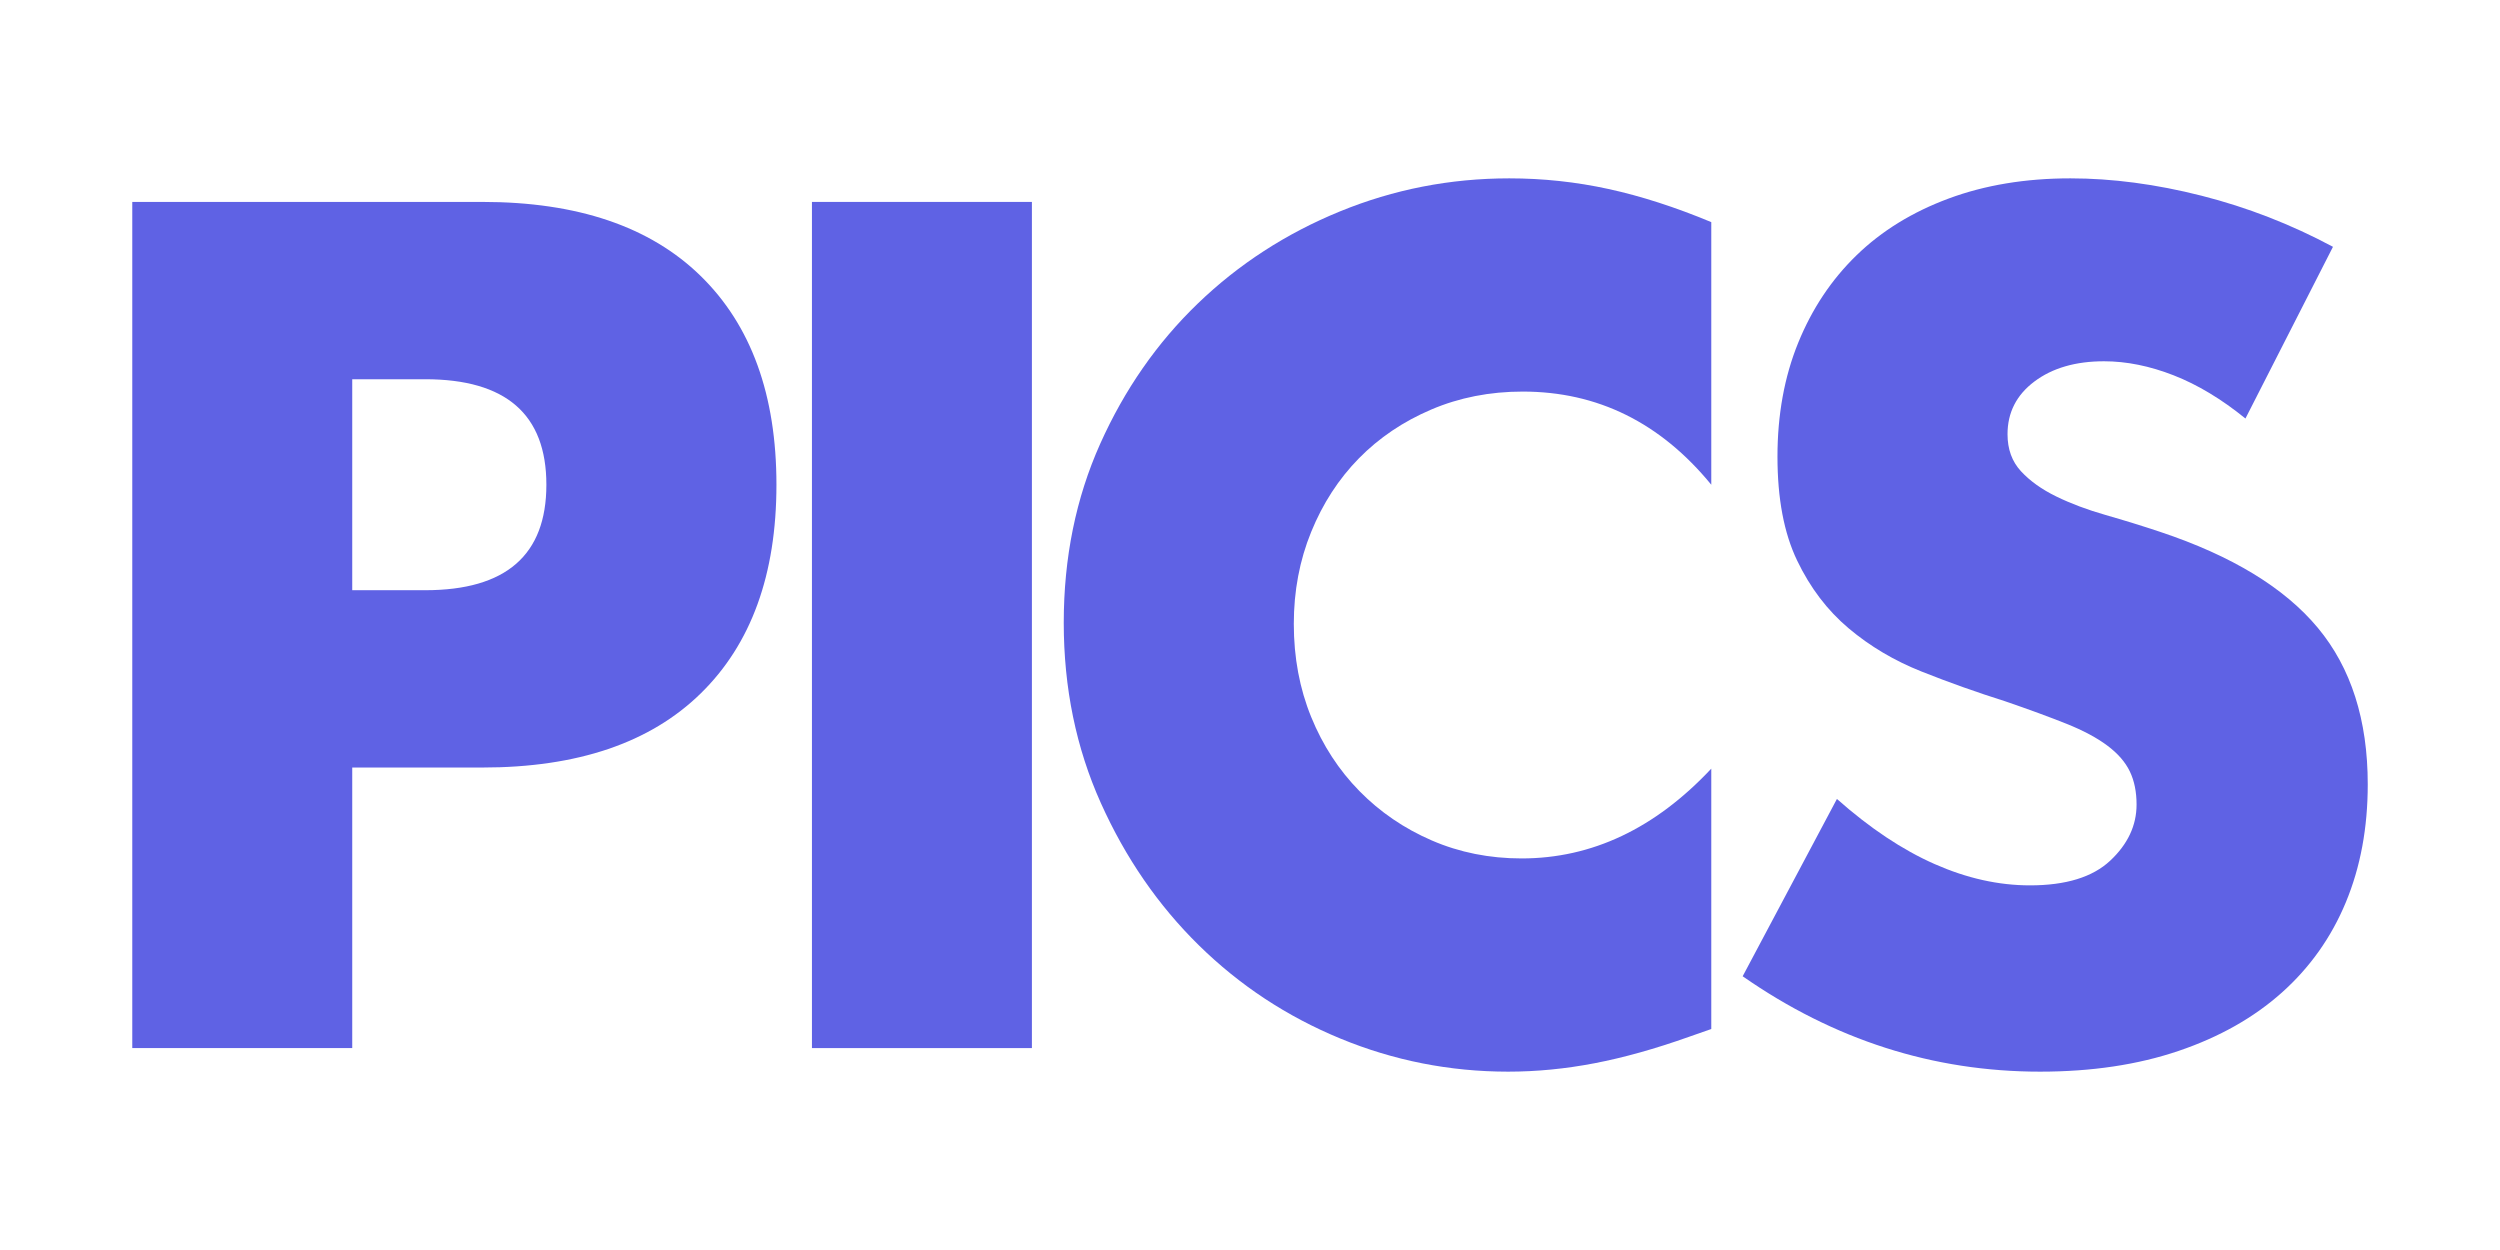
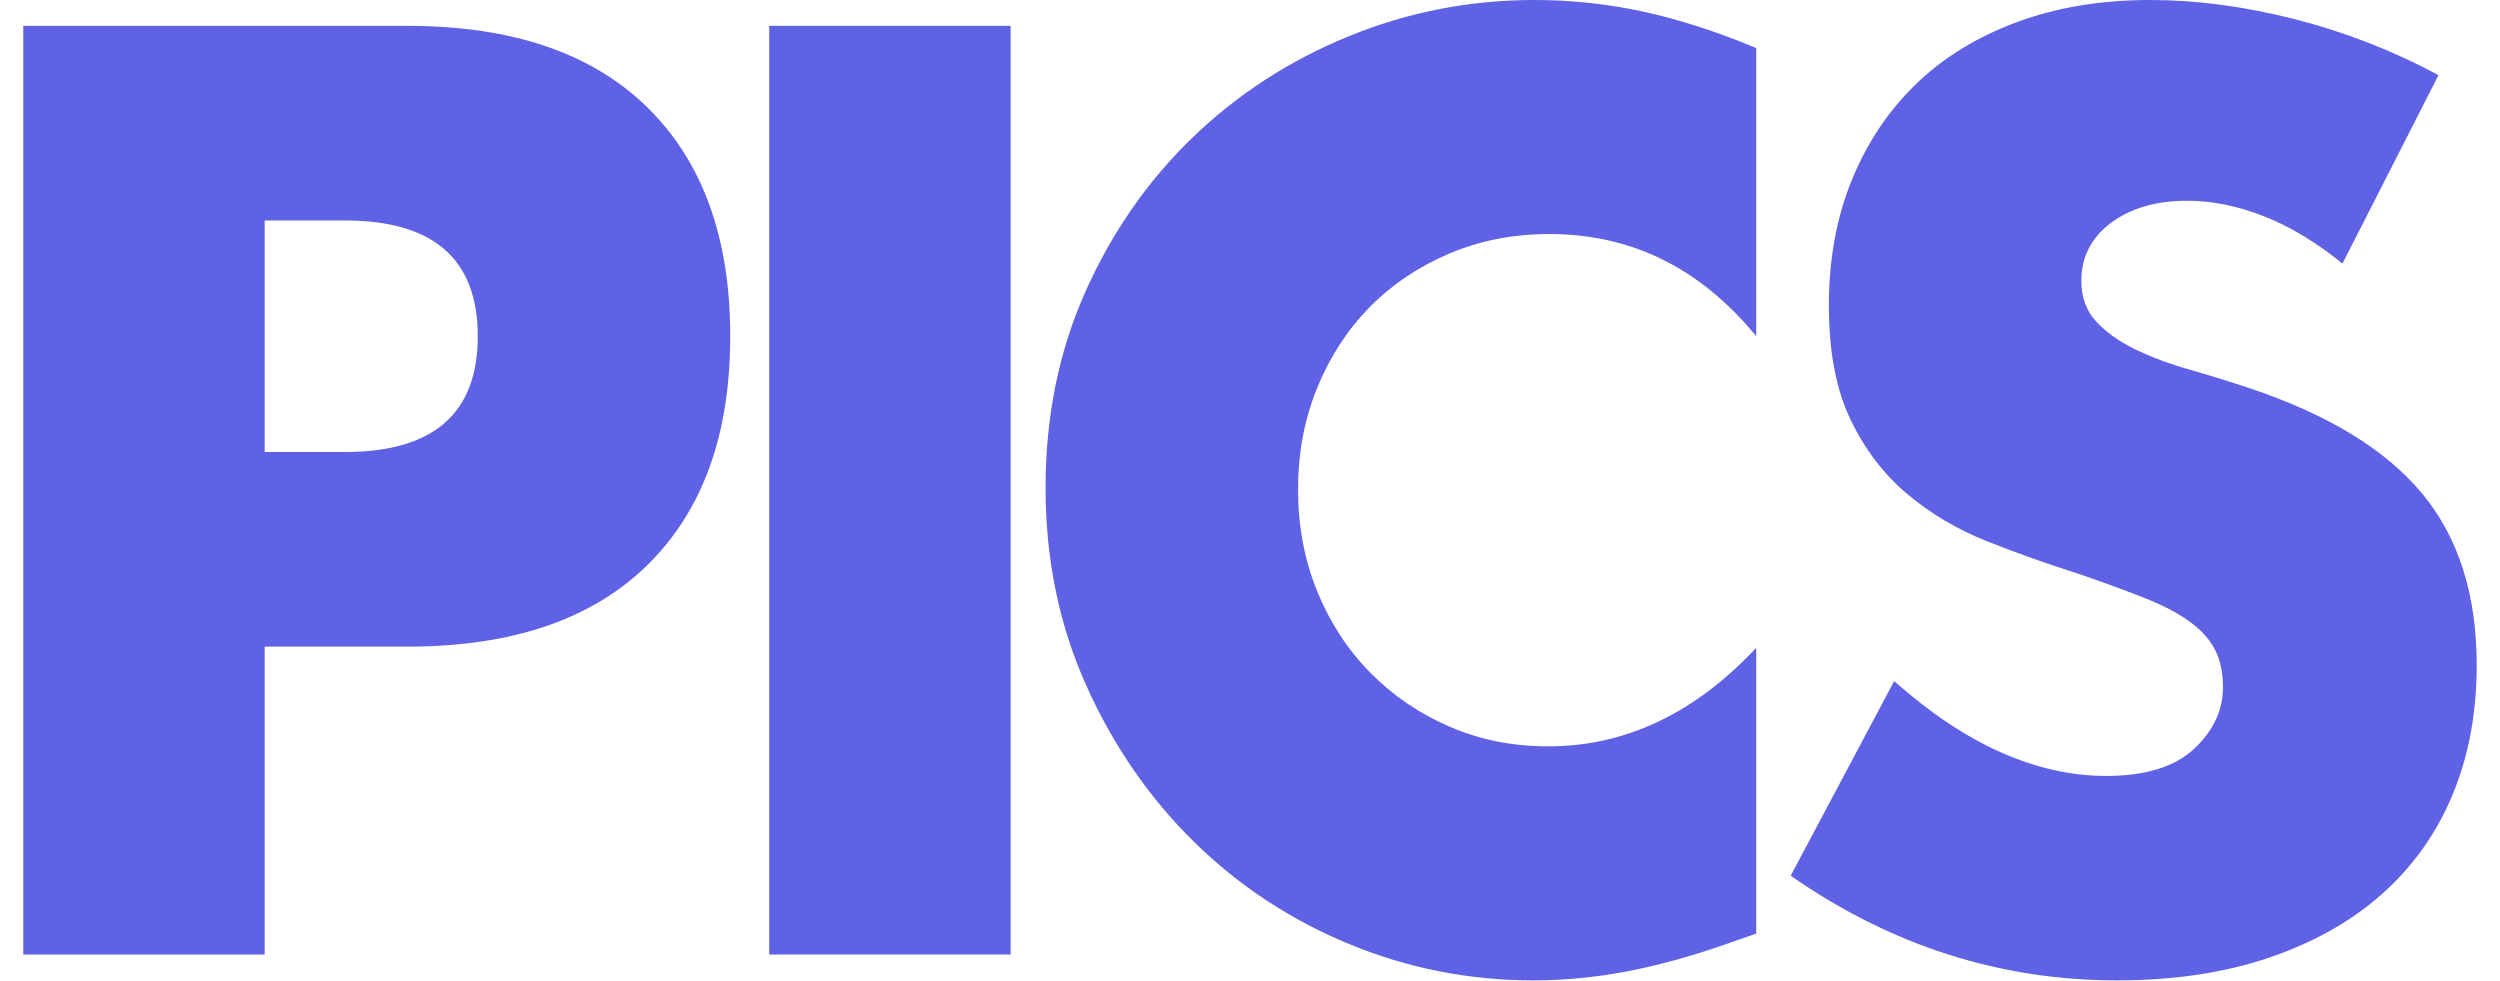
- <svg xmlns="http://www.w3.org/2000/svg" width="100%" height="100%" viewBox="0 0 1024 512" version="1.1" xml:space="preserve" style="fill-rule:evenodd;clip-rule:evenodd;stroke-linejoin:round;stroke-miterlimit:1.414;">
-   <g transform="matrix(1.18799,0,0,1.18799,-1102.04,-456.792)">
-     <g transform="matrix(1,0,0,1,602.984,34.1722)">
-       <path d="M446.112,553.833L471.262,553.833C499.121,553.833 513.05,541.709 513.05,517.462C513.05,493.214 499.121,481.09 471.262,481.09L446.112,481.09L446.112,553.833ZM446.112,711.7L370.273,711.7L370.273,419.955L490.995,419.955C523.755,419.955 548.841,428.468 566.253,445.493C583.665,462.518 592.371,486.507 592.371,517.462C592.371,548.416 583.665,572.406 566.253,589.431C548.841,606.455 523.755,614.968 490.995,614.968L446.112,614.968L446.112,711.7Z" style="fill:rgb(95,98,228);fill-rule:nonzero;" />
-     </g>
-     <g transform="matrix(1,0,0,1,574.984,34.1722)">
-       <rect x="632.612" y="419.955" width="75.838" height="291.745" style="fill:rgb(95,98,228);fill-rule:nonzero;" />
-     </g>
-     <g transform="matrix(1,0,0,1,537.984,34.1722)">
-       <path d="M979.688,517.462C962.147,496.052 940.479,485.346 914.683,485.346C903.333,485.346 892.822,487.41 883.149,491.537C873.475,495.665 865.156,501.275 858.192,508.369C851.227,515.463 845.745,523.91 841.747,533.713C837.749,543.515 835.75,554.091 835.75,565.441C835.75,577.049 837.749,587.754 841.747,597.556C845.745,607.358 851.291,615.871 858.385,623.093C865.479,630.316 873.798,635.991 883.342,640.118C892.886,644.246 903.204,646.309 914.296,646.309C938.544,646.309 960.341,635.991 979.688,615.355L979.688,705.123L971.949,707.831C960.341,711.958 949.507,714.989 939.447,716.924C929.387,718.859 919.455,719.826 909.653,719.826C889.533,719.826 870.251,716.021 851.807,708.411C833.364,700.802 817.113,690.097 803.054,676.296C788.996,662.496 777.71,646.116 769.198,627.156C760.685,608.197 756.429,587.496 756.429,565.054C756.429,542.612 760.621,522.04 769.004,503.339C777.388,484.637 788.609,468.515 802.667,454.973C816.726,441.43 833.041,430.854 851.614,423.244C870.186,415.635 889.662,411.83 910.04,411.83C921.648,411.83 933.063,413.055 944.283,415.506C955.504,417.956 967.306,421.761 979.688,426.92L979.688,517.462Z" style="fill:rgb(95,98,228);fill-rule:nonzero;" />
-     </g>
-     <g transform="matrix(1,0,0,1,513.984,34.1722)">
-       <path d="M1187.86,494.633C1179.6,487.926 1171.35,482.96 1163.09,479.736C1154.84,476.512 1146.84,474.899 1139.1,474.899C1129.3,474.899 1121.3,477.221 1115.11,481.864C1108.92,486.507 1105.83,492.569 1105.83,500.05C1105.83,505.209 1107.37,509.465 1110.47,512.818C1113.57,516.172 1117.63,519.074 1122.66,521.524C1127.69,523.975 1133.36,526.103 1139.68,527.909C1146,529.714 1152.26,531.649 1158.45,533.713C1183.21,541.967 1201.33,552.995 1212.81,566.795C1224.29,580.596 1230.03,598.588 1230.03,620.772C1230.03,635.733 1227.52,649.276 1222.49,661.399C1217.46,673.523 1210.1,683.906 1200.43,692.547C1190.76,701.189 1178.89,707.896 1164.83,712.668C1150.78,717.44 1134.85,719.826 1117.05,719.826C1080.16,719.826 1045.98,708.863 1014.51,686.937L1047.01,625.802C1058.36,635.862 1069.58,643.343 1080.68,648.244C1091.77,653.145 1102.73,655.596 1113.57,655.596C1125.95,655.596 1135.17,652.758 1141.23,647.083C1147.29,641.408 1150.32,634.959 1150.32,627.737C1150.32,623.351 1149.55,619.547 1148,616.322C1146.45,613.098 1143.88,610.131 1140.26,607.423C1136.65,604.714 1131.94,602.199 1126.14,599.878C1120.34,597.556 1113.31,594.977 1105.05,592.139C1095.25,589.044 1085.64,585.626 1076.23,581.885C1066.81,578.145 1058.43,573.18 1051.08,566.989C1043.72,560.798 1037.79,552.995 1033.28,543.579C1028.76,534.164 1026.51,522.234 1026.51,507.788C1026.51,493.343 1028.89,480.252 1033.66,468.515C1038.44,456.778 1045.14,446.718 1053.79,438.335C1062.43,429.951 1073,423.438 1085.51,418.795C1098.02,414.151 1112.02,411.83 1127.5,411.83C1141.94,411.83 1157.03,413.829 1172.77,417.827C1188.5,421.826 1203.59,427.694 1218.04,435.433L1187.86,494.633Z" style="fill:rgb(95,98,228);fill-rule:nonzero;" />
-     </g>
+ <svg xmlns="http://www.w3.org/2000/svg" width="100%" height="100%" viewBox="0 0 102 40" version="1.1" xml:space="preserve" style="fill-rule:evenodd;clip-rule:evenodd;stroke-linejoin:round;stroke-miterlimit:1.414;">
+   <g>
+     <path d="M10.799,18.442l3.267,0c3.618,0 5.427,-1.574 5.427,-4.723c0,-3.149 -1.809,-4.724 -5.427,-4.724l-3.267,0l0,9.447Zm0,20.503l-9.849,0l0,-37.89l15.679,0c4.254,0 7.512,1.106 9.773,3.317c2.262,2.211 3.392,5.326 3.392,9.347c0,4.02 -1.13,7.135 -3.392,9.346c-2.261,2.211 -5.519,3.317 -9.773,3.317l-5.83,0l0,12.563Z" style="fill:#5f62e4;fill-rule:nonzero;" />
+     <rect x="31.384" y="1.055" width="9.849" height="37.889" style="fill:#5f62e4;fill-rule:nonzero;" />
+     <path d="M71.654,13.719c-2.278,-2.781 -5.092,-4.171 -8.442,-4.171c-1.474,0 -2.839,0.268 -4.095,0.804c-1.257,0.536 -2.337,1.264 -3.242,2.186c-0.904,0.921 -1.616,2.018 -2.135,3.291c-0.52,1.273 -0.779,2.647 -0.779,4.121c0,1.507 0.259,2.898 0.779,4.171c0.519,1.273 1.239,2.378 2.16,3.316c0.922,0.938 2.002,1.675 3.242,2.211c1.239,0.536 2.579,0.804 4.02,0.804c3.149,0 5.98,-1.34 8.492,-4.02l0,11.658l-1.005,0.352c-1.507,0.536 -2.914,0.93 -4.221,1.181c-1.306,0.251 -2.596,0.377 -3.869,0.377c-2.613,0 -5.118,-0.494 -7.513,-1.482c-2.395,-0.989 -4.506,-2.379 -6.331,-4.171c-1.826,-1.793 -3.292,-3.92 -4.397,-6.382c-1.106,-2.462 -1.659,-5.151 -1.659,-8.066c0,-2.914 0.545,-5.586 1.633,-8.015c1.089,-2.428 2.546,-4.522 4.372,-6.281c1.826,-1.759 3.945,-3.132 6.357,-4.121c2.412,-0.988 4.941,-1.482 7.588,-1.482c1.508,0 2.99,0.159 4.447,0.477c1.458,0.319 2.99,0.813 4.598,1.483l0,11.759Z" style="fill:#5f62e4;fill-rule:nonzero;" />
+     <path d="M95.572,10.754c-1.072,-0.871 -2.144,-1.516 -3.216,-1.935c-1.072,-0.419 -2.11,-0.628 -3.115,-0.628c-1.273,0 -2.312,0.301 -3.116,0.904c-0.804,0.603 -1.206,1.391 -1.206,2.362c0,0.67 0.201,1.223 0.603,1.659c0.402,0.435 0.93,0.812 1.583,1.13c0.653,0.318 1.39,0.595 2.211,0.829c0.821,0.235 1.633,0.486 2.437,0.754c3.216,1.072 5.57,2.504 7.061,4.297c1.49,1.792 2.236,4.129 2.236,7.01c0,1.943 -0.327,3.702 -0.98,5.276c-0.653,1.575 -1.608,2.923 -2.864,4.045c-1.257,1.123 -2.798,1.994 -4.623,2.613c-1.826,0.62 -3.895,0.93 -6.207,0.93c-4.79,0 -9.229,-1.424 -13.316,-4.271l4.221,-7.94c1.474,1.306 2.931,2.278 4.372,2.915c1.44,0.636 2.864,0.954 4.271,0.954c1.608,0 2.806,-0.368 3.593,-1.105c0.787,-0.737 1.181,-1.575 1.181,-2.513c0,-0.569 -0.1,-1.063 -0.301,-1.482c-0.201,-0.419 -0.536,-0.804 -1.005,-1.156c-0.469,-0.352 -1.081,-0.678 -1.835,-0.98c-0.753,-0.301 -1.666,-0.636 -2.738,-1.005c-1.273,-0.402 -2.521,-0.846 -3.744,-1.332c-1.223,-0.485 -2.312,-1.13 -3.266,-1.934c-0.955,-0.804 -1.726,-1.818 -2.312,-3.04c-0.586,-1.223 -0.879,-2.773 -0.879,-4.649c0,-1.876 0.31,-3.576 0.929,-5.1c0.62,-1.524 1.491,-2.831 2.613,-3.92c1.123,-1.089 2.496,-1.934 4.121,-2.537c1.625,-0.603 3.442,-0.905 5.452,-0.905c1.876,0 3.836,0.26 5.88,0.779c2.043,0.519 4.003,1.281 5.879,2.286l-3.92,7.689Z" style="fill:#5f62e4;fill-rule:nonzero;" />
  </g>
</svg>
